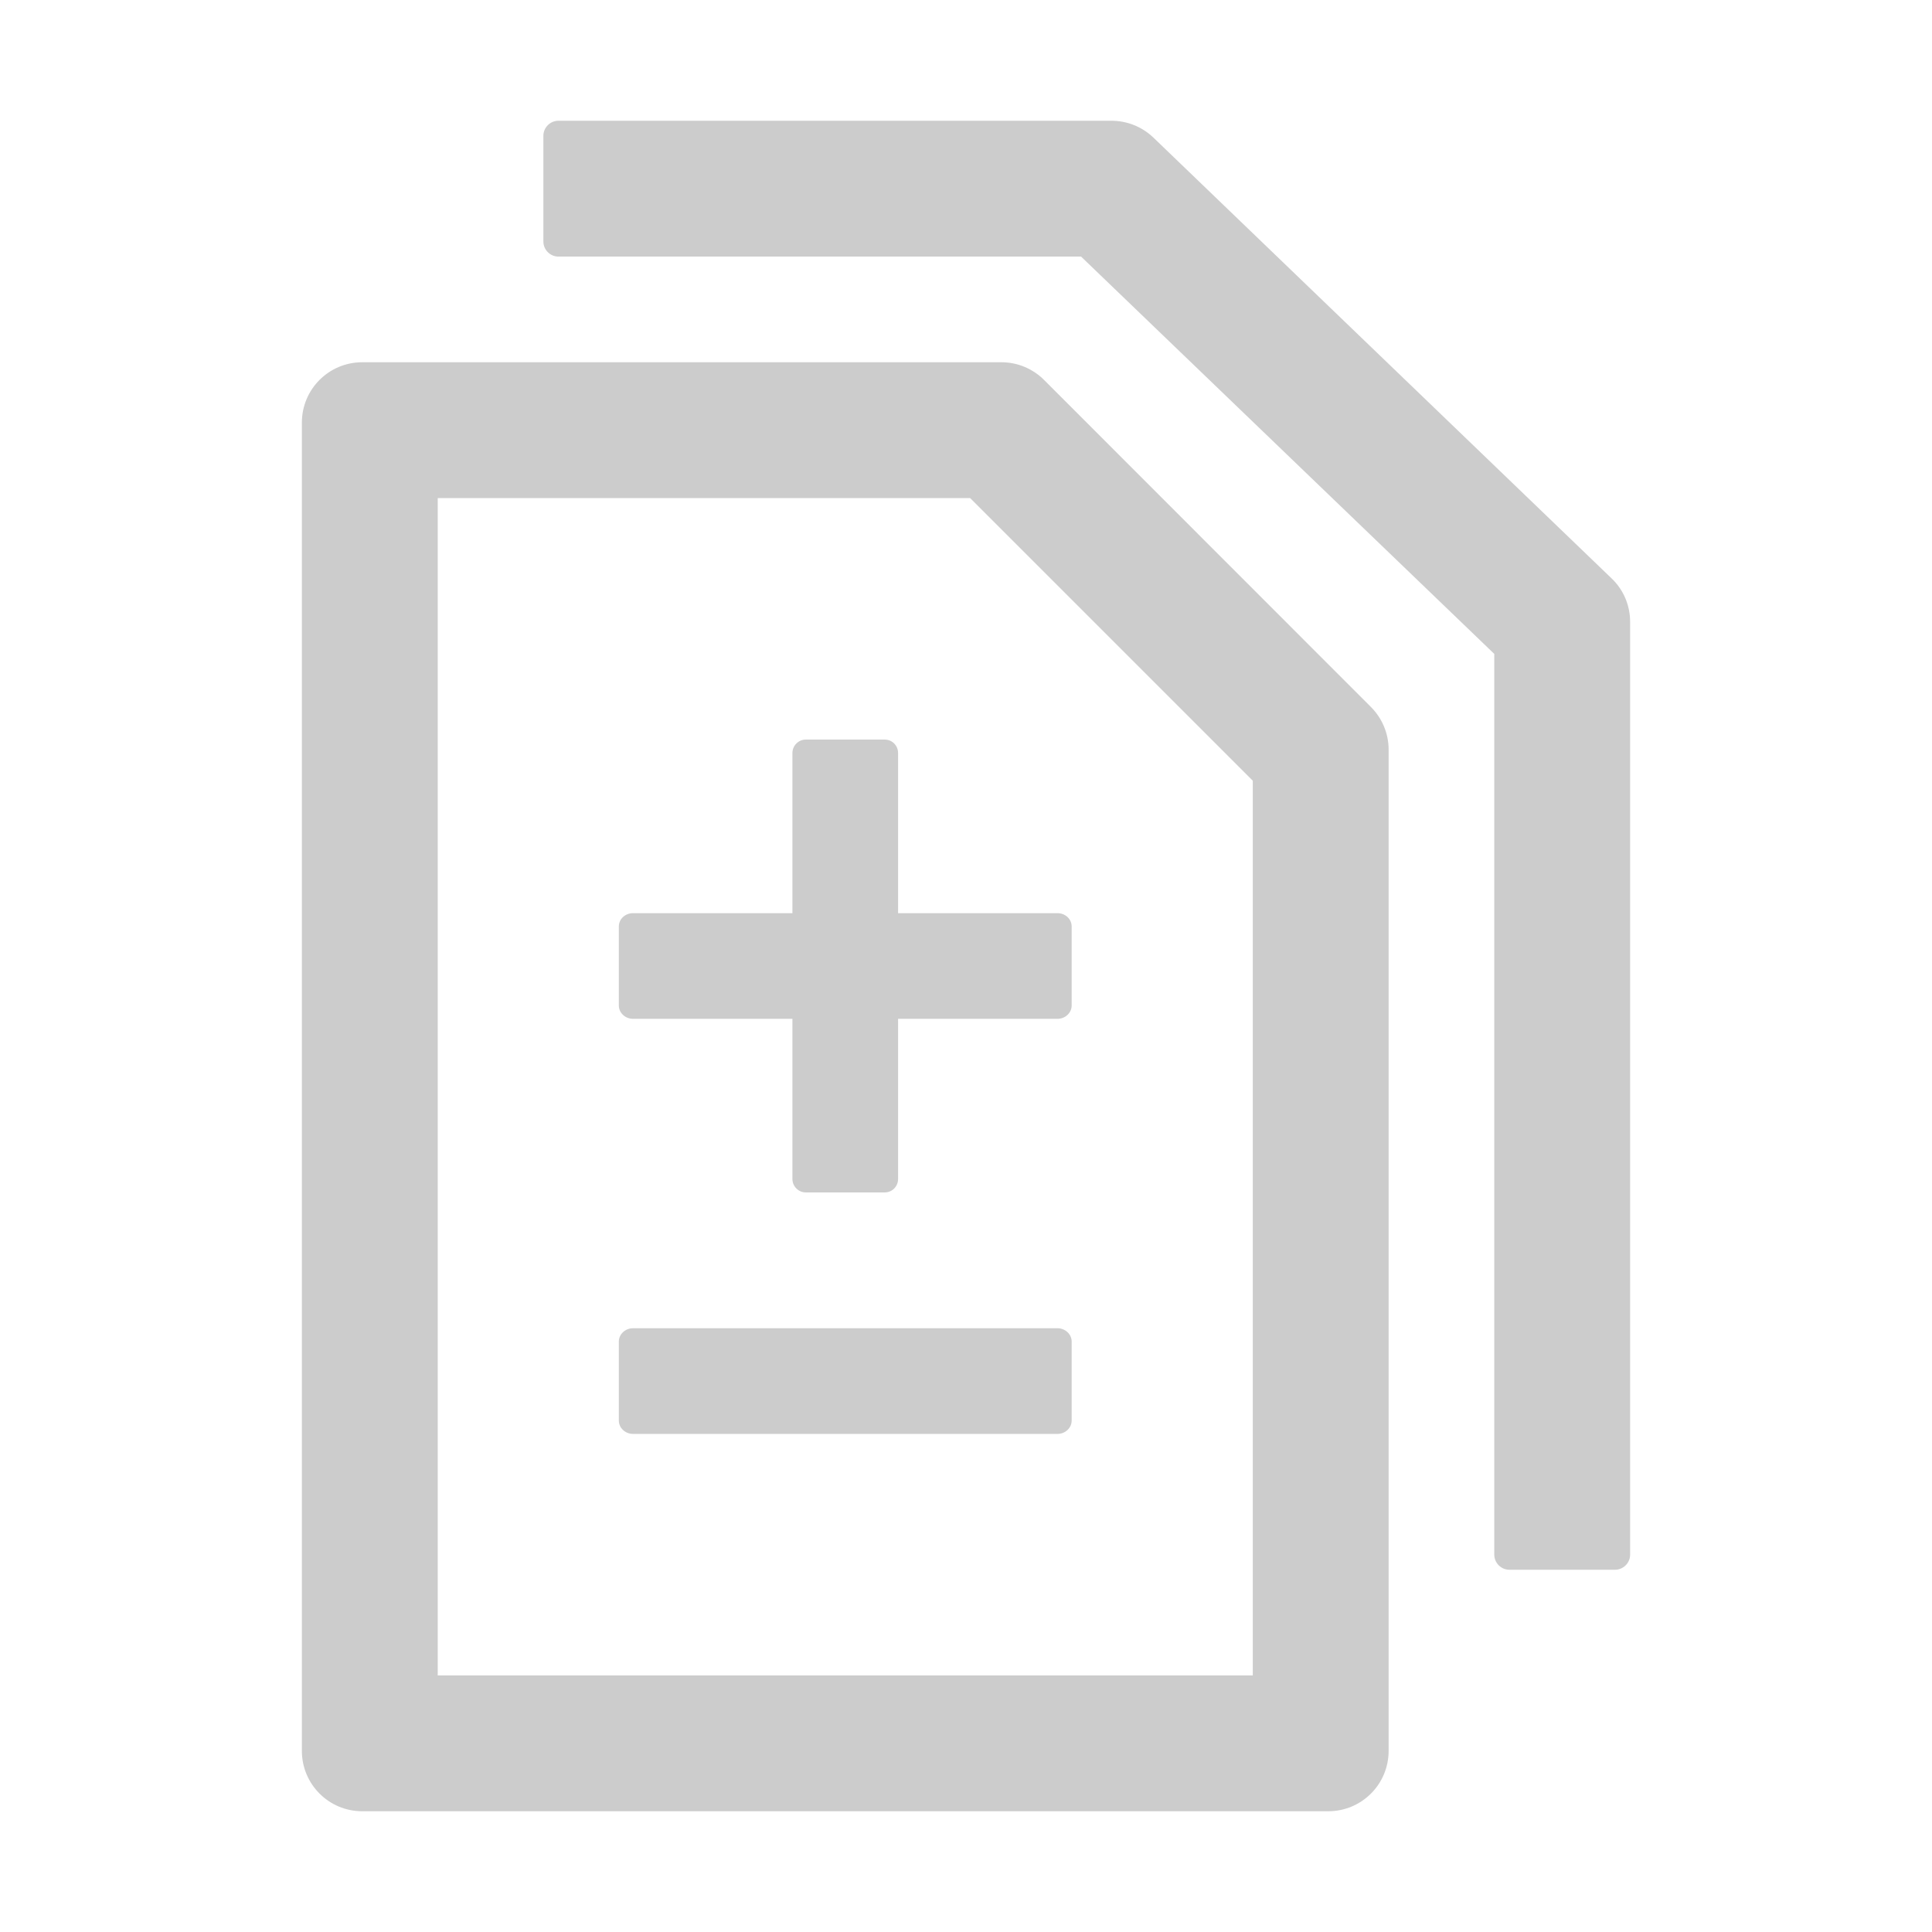
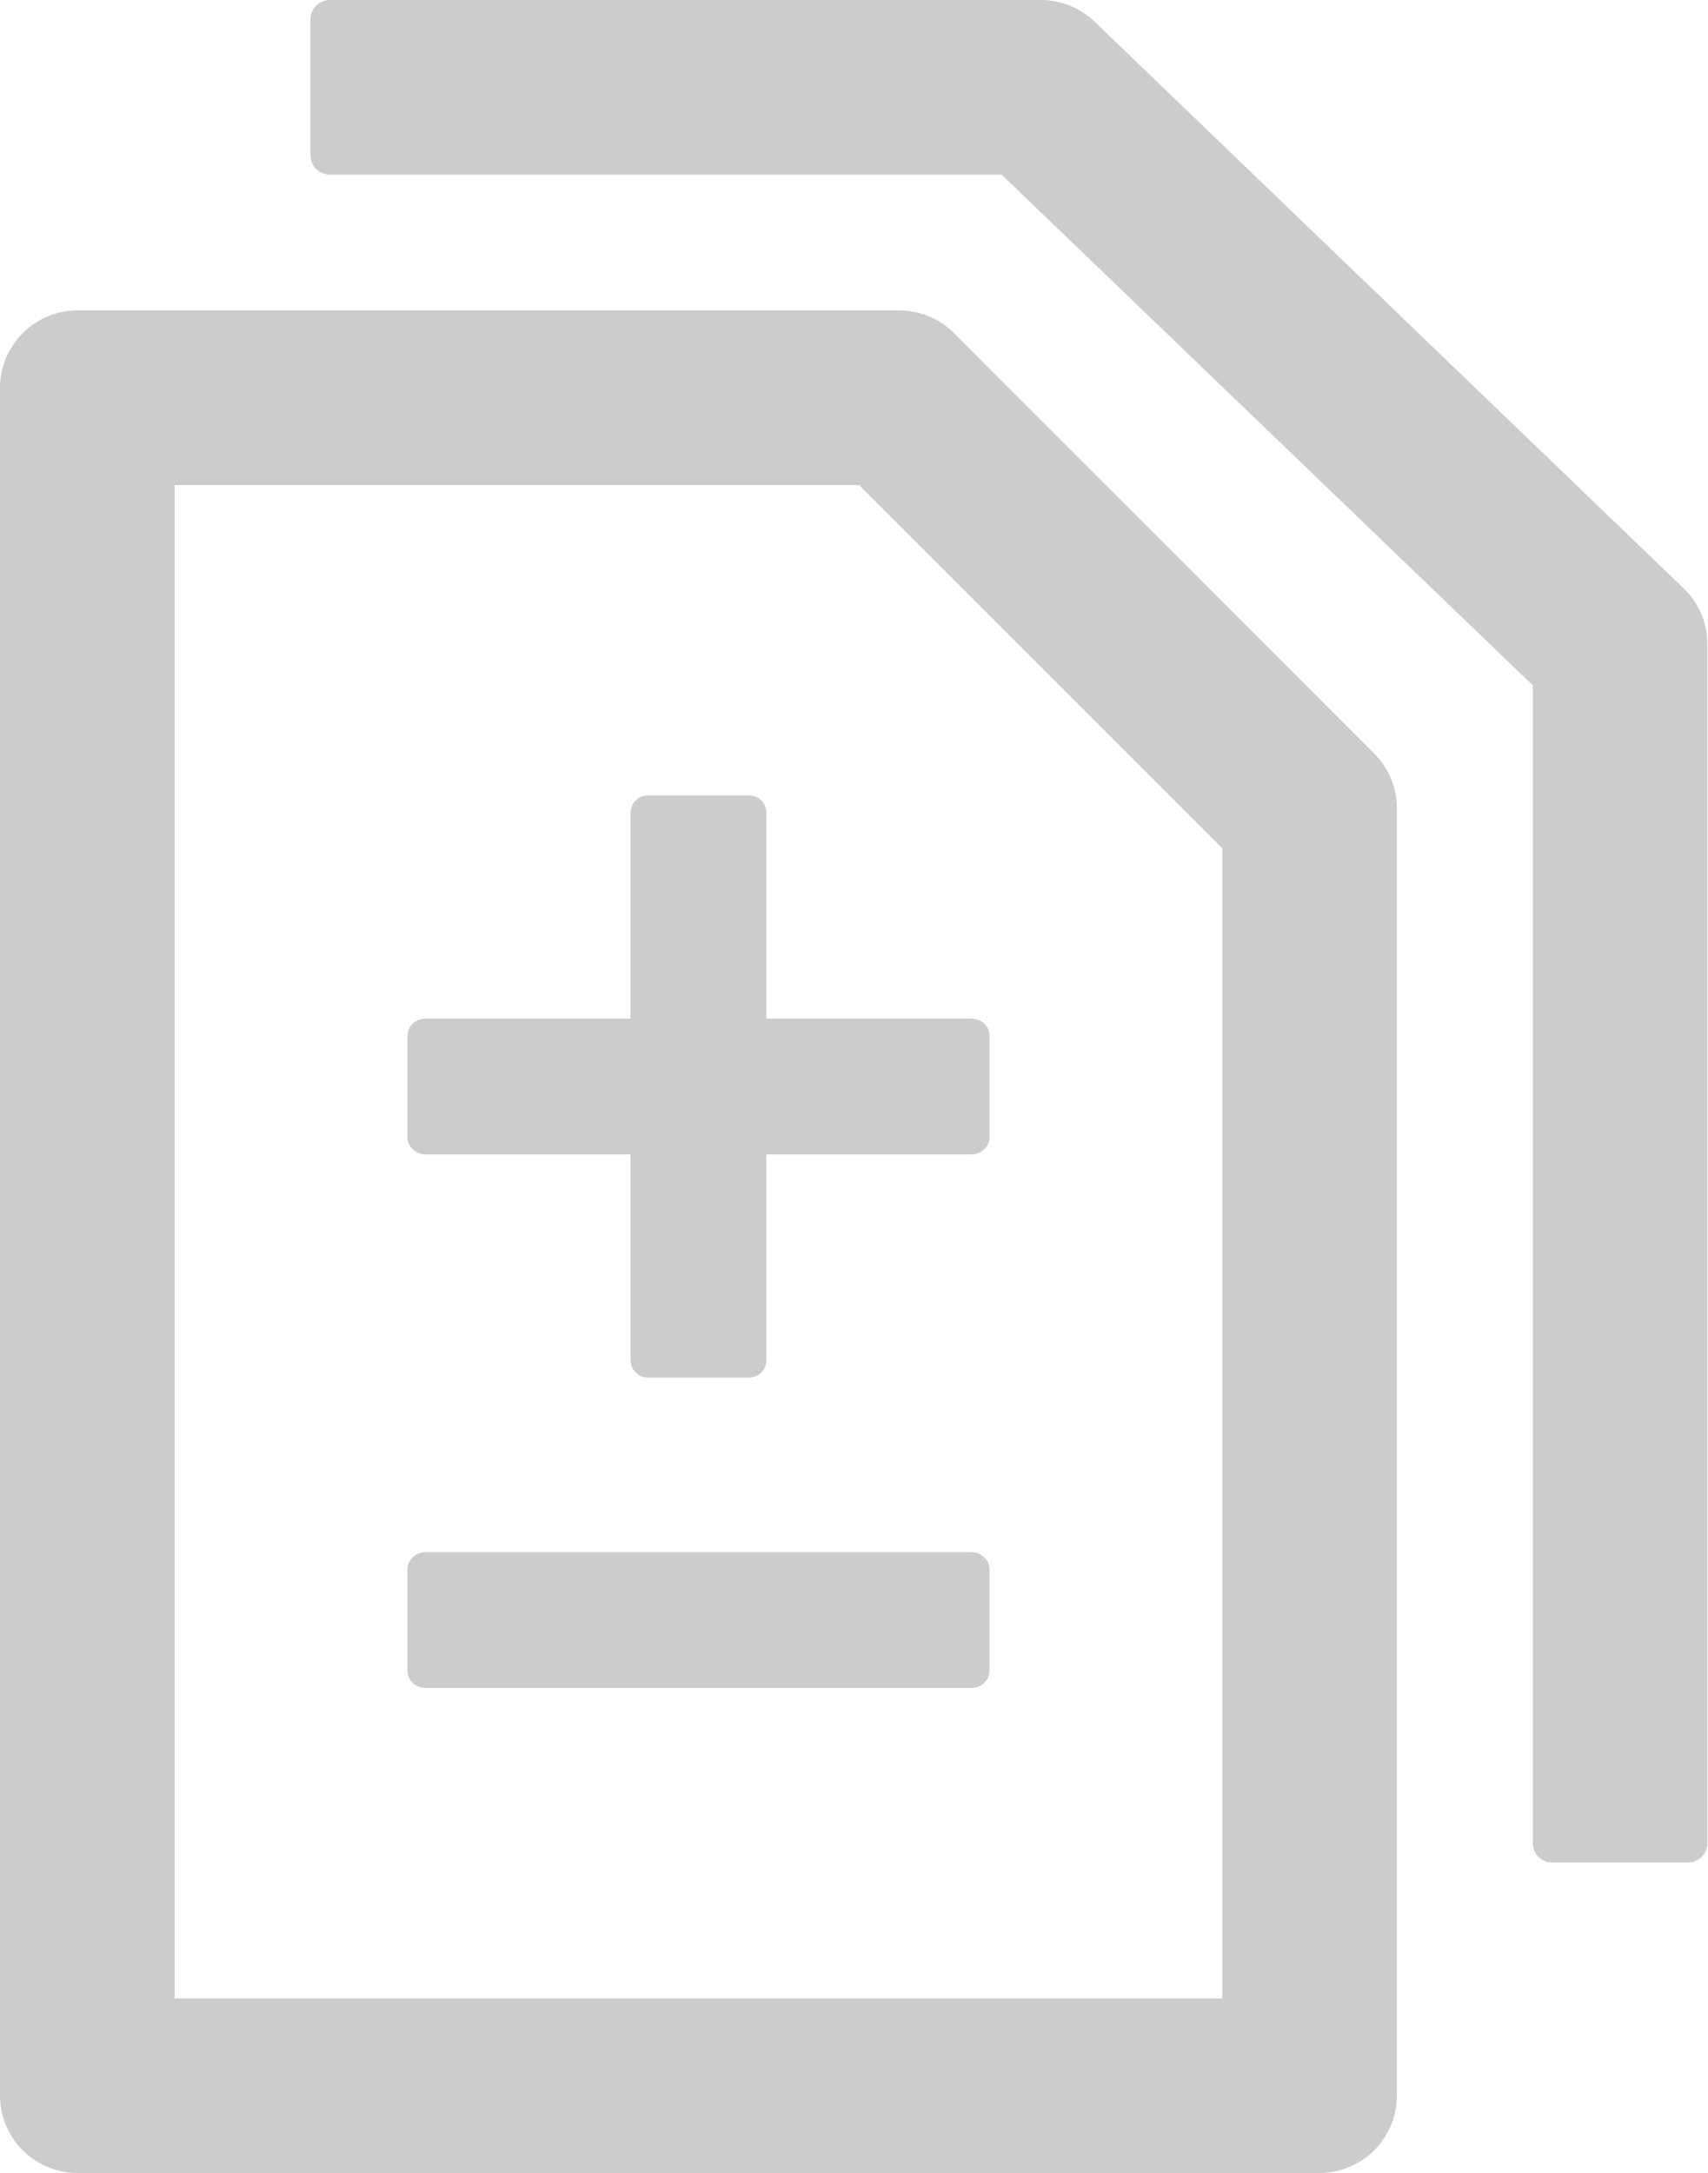
- <svg xmlns="http://www.w3.org/2000/svg" width="32" height="32" viewBox="0 0 32 32" fill="none">
+ <svg xmlns="http://www.w3.org/2000/svg" width="22" height="28" viewBox="5 2 22 28" fill="none">
  <path d="M26.694 9.581L19.103 2.278C18.916 2.1 18.669 2 18.409 2H9.25C9.113 2 9 2.112 9 2.25V4C9 4.138 9.113 4.25 9.25 4.25H17.906L24.75 10.831V25.75C24.75 25.887 24.863 26 25 26H26.75C26.887 26 27 25.887 27 25.75V10.3C27 10.028 26.891 9.769 26.694 9.581Z" fill="#CCCCCC" />
  <path d="M17.294 6.294C17.106 6.106 16.853 6 16.587 6H6C5.447 6 5 6.447 5 7V29C5 29.553 5.447 30 6 30H22C22.553 30 23 29.553 23 29V12.416C23 12.15 22.894 11.897 22.706 11.709L17.294 6.294ZM20.75 27.75H7.25V8.25H16.069L20.75 12.931V27.75Z" fill="#CCCCCC" />
  <path d="M14.875 12.472C14.875 12.35 14.778 12.25 14.656 12.25H13.344C13.225 12.25 13.125 12.35 13.125 12.472V15.125H10.484C10.356 15.125 10.25 15.222 10.25 15.344V16.656C10.25 16.775 10.356 16.875 10.484 16.875H13.125V19.528C13.125 19.65 13.225 19.75 13.344 19.75H14.656C14.778 19.75 14.875 19.65 14.875 19.528V16.875H17.516C17.644 16.875 17.75 16.775 17.75 16.656V15.344C17.75 15.222 17.644 15.125 17.516 15.125H14.875V12.472ZM17.516 22H10.484C10.356 22 10.25 22.1 10.25 22.219V23.531C10.25 23.65 10.356 23.75 10.484 23.75H17.516C17.644 23.75 17.75 23.65 17.75 23.531V22.219C17.75 22.1 17.644 22 17.516 22Z" fill="#CCCCCC" />
</svg>
